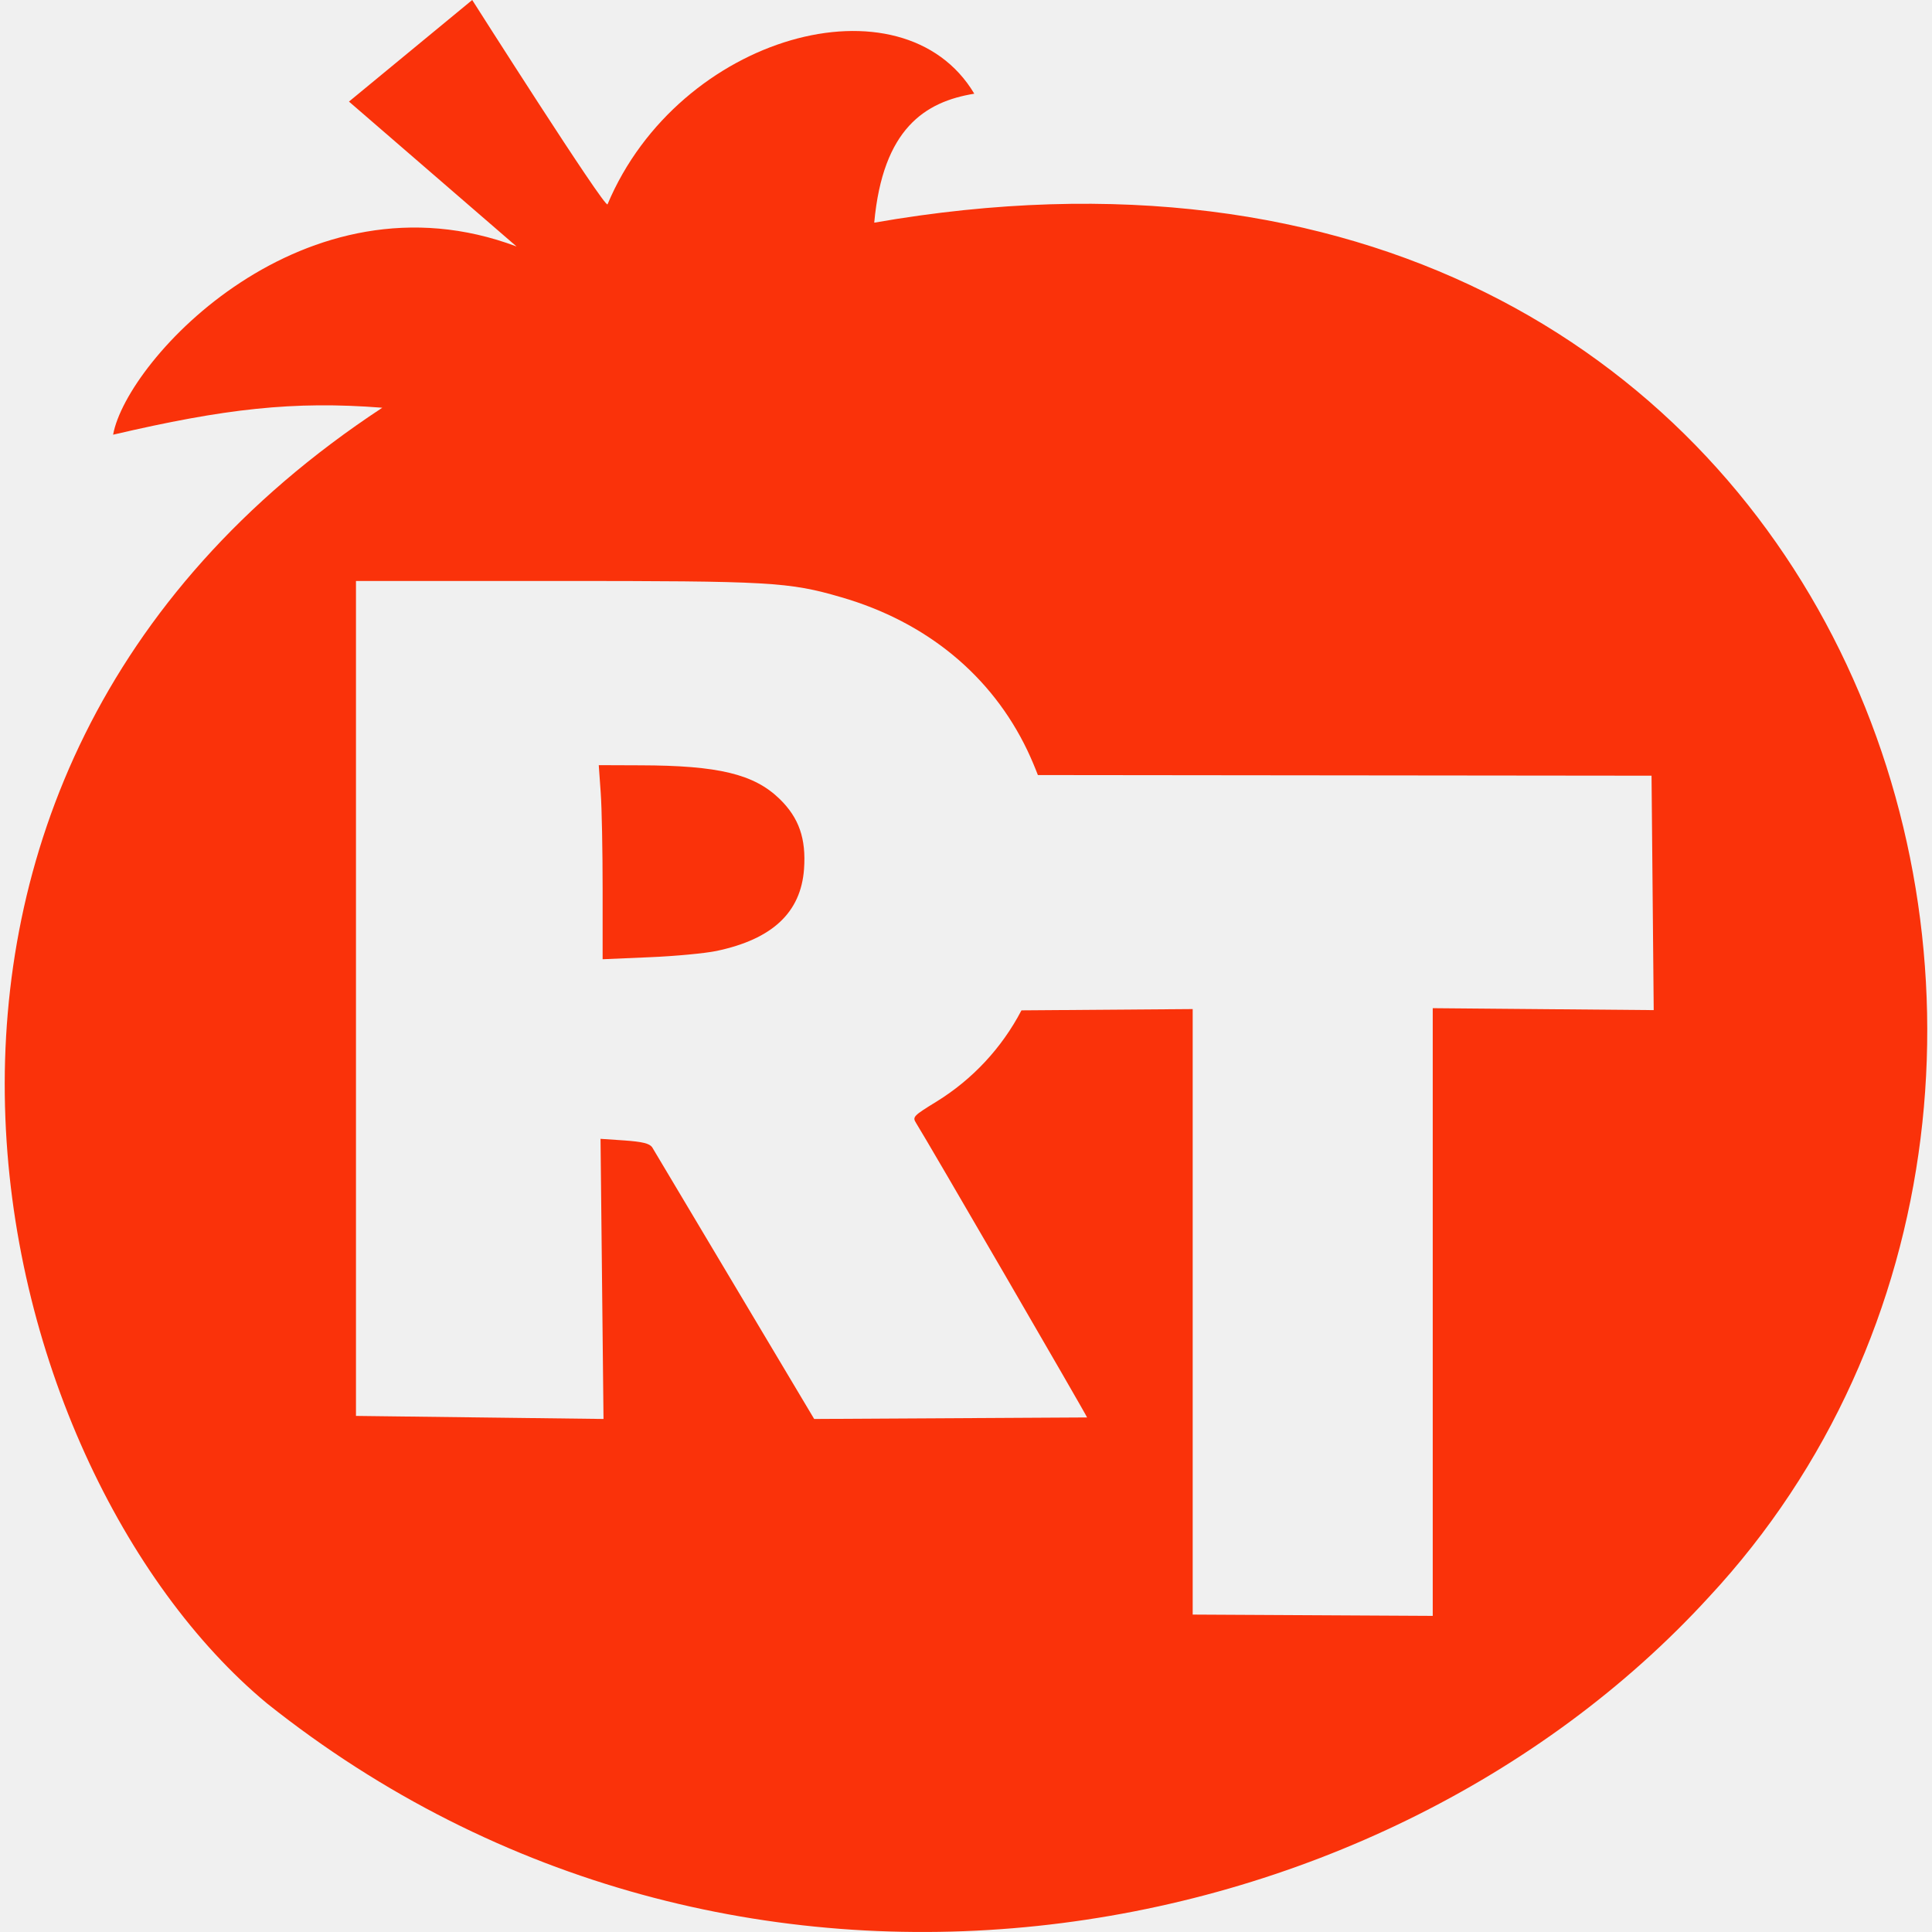
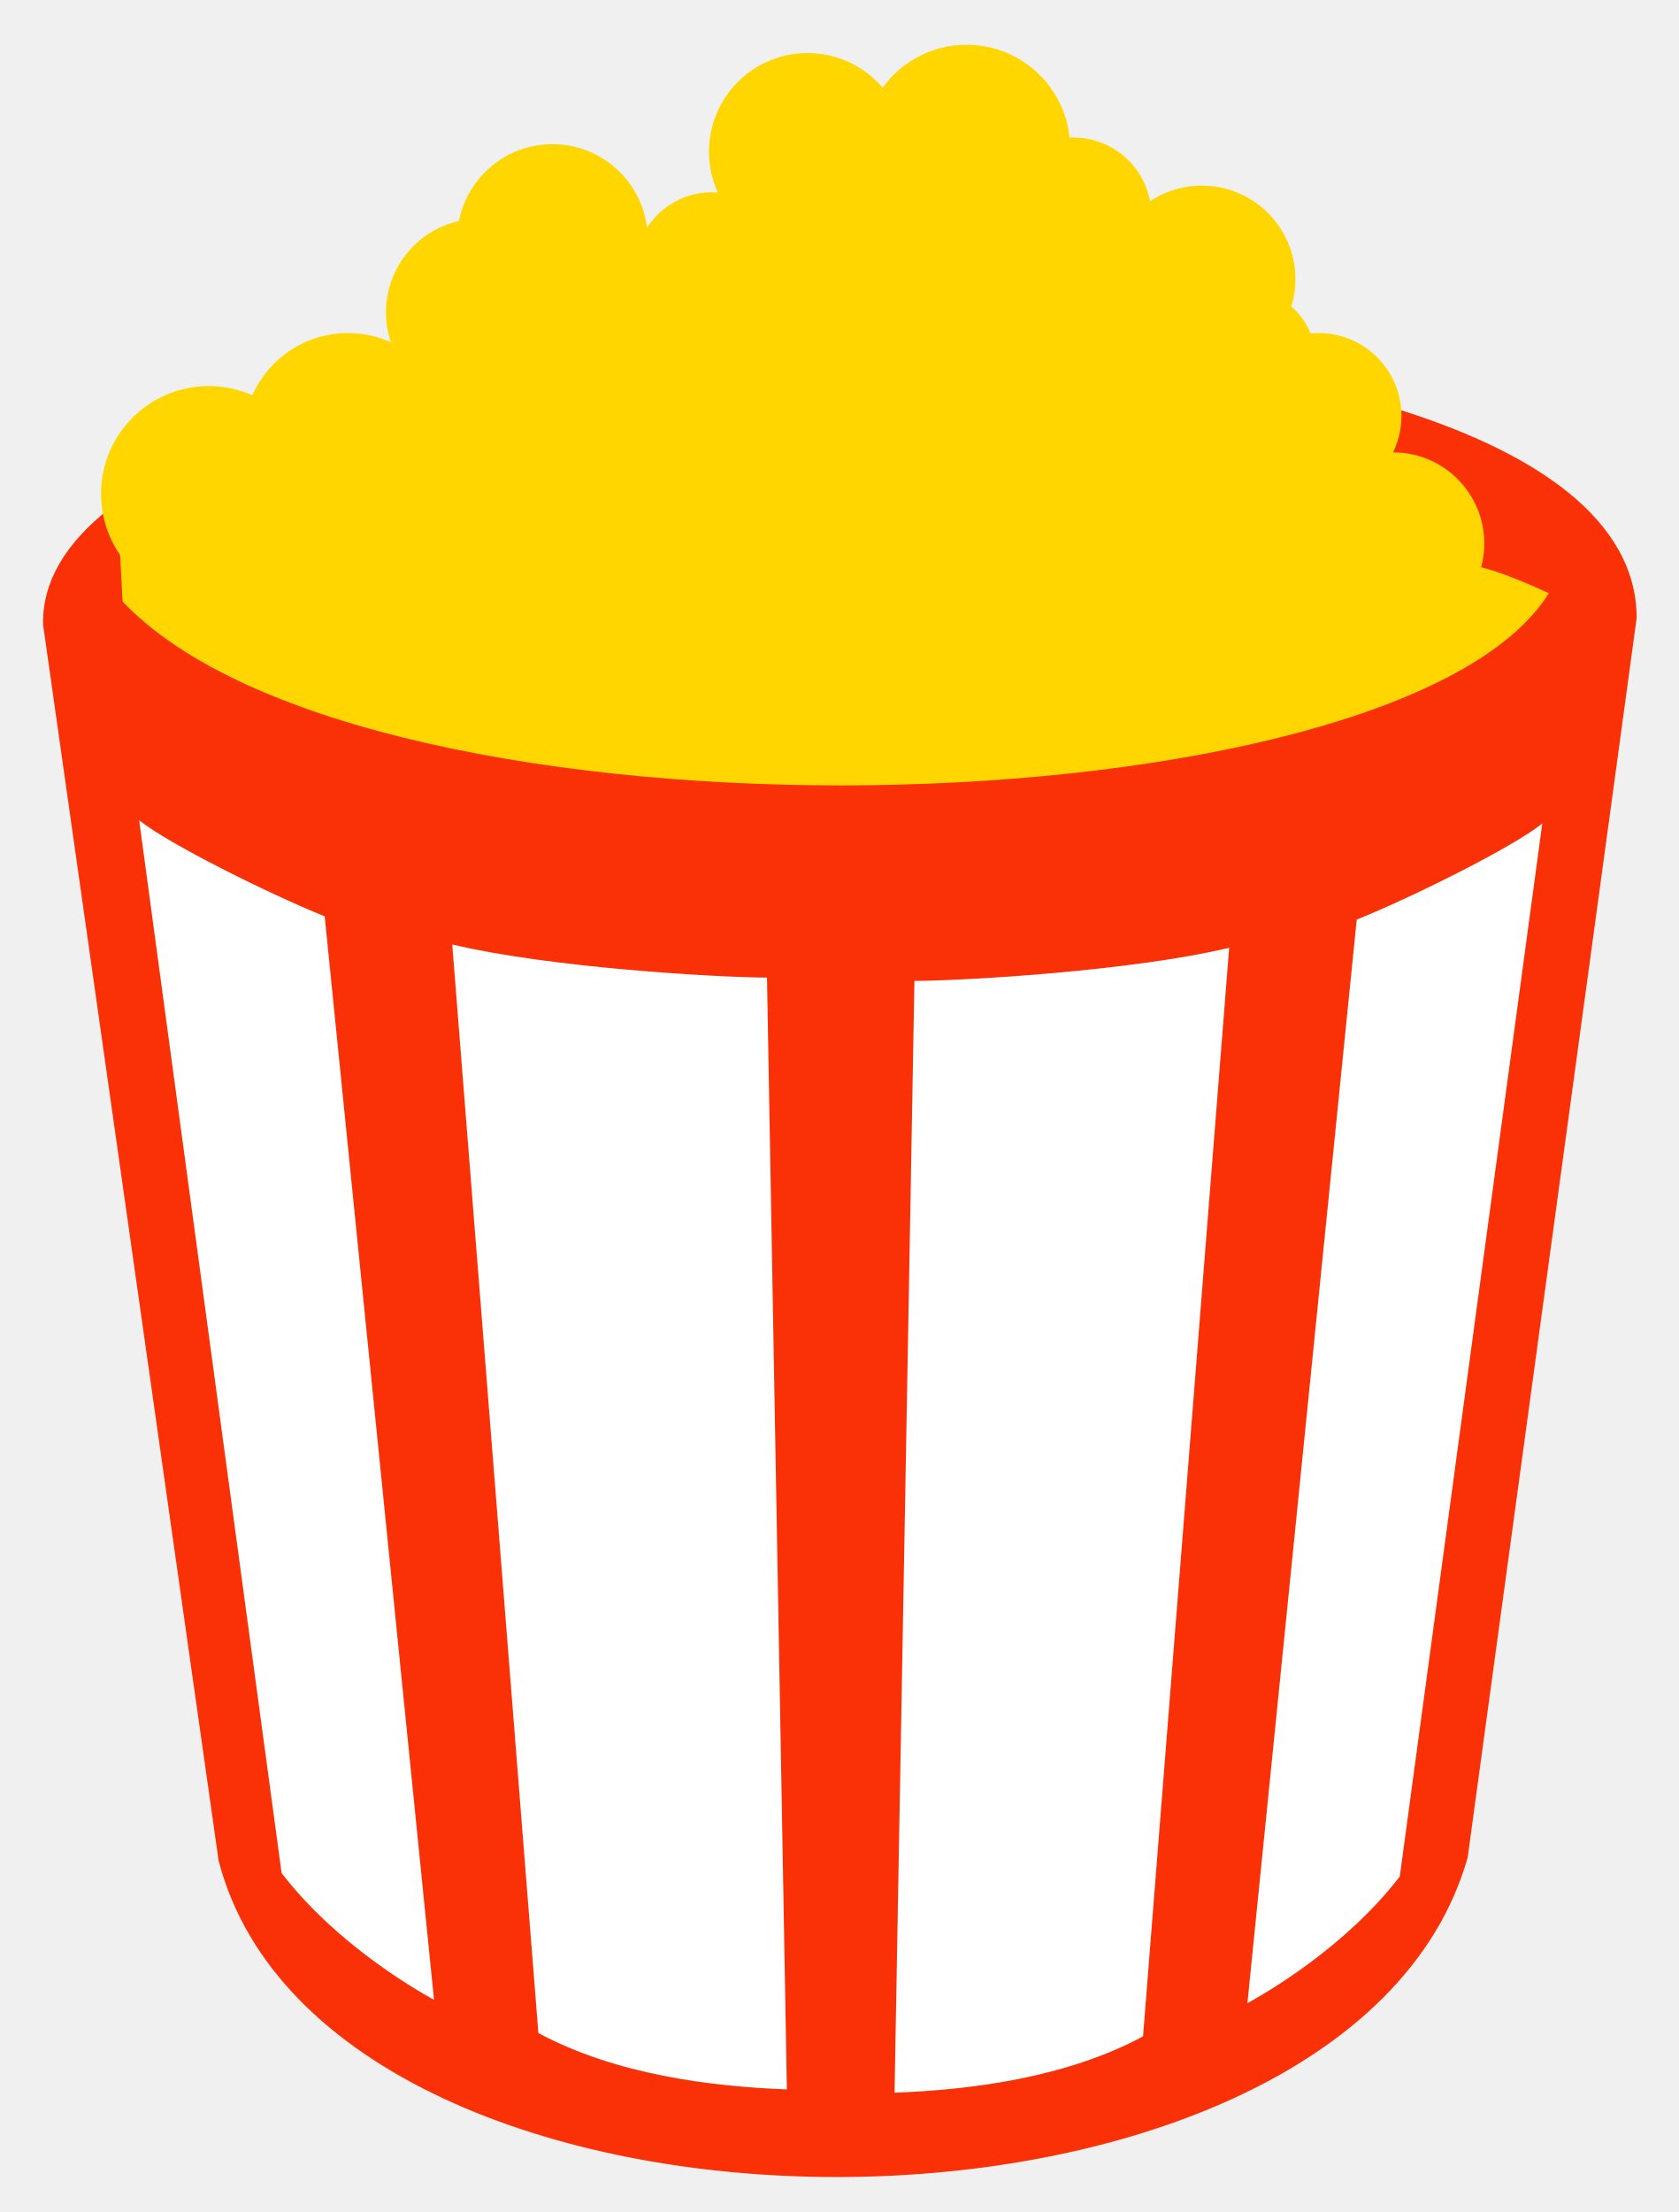
- <svg xmlns="http://www.w3.org/2000/svg" fill="#FA320A" role="img" viewBox="0 0 24 24">
-   <path d="M5.866 0L4.335 1.262l2.082 1.8c-2.629-.989-4.842 1.4-5.012 2.338 1.384-.323 2.24-.422 3.344-.335-7.042 4.634-4.978 13.148-1.434 16.094 5.784 4.612 13.77 3.202 17.91-1.316C27.26 13.363 22.993.65 10.86 2.766c.107-1.17.633-1.503 1.243-1.602-.89-1.493-3.67-.734-4.556 1.374C7.52 2.602 5.866 0 5.866 0zM4.422 7.217H6.9c2.673 0 2.898.012 3.55.202 1.06.307 1.868.973 2.313 1.904.05.106.092.206.13.305l7.623.008.027 2.912-2.745-.024v7.549l-2.982-.016v-7.522l-2.127.016a2.92 2.92 0 0 1-1.056 1.134c-.287.176-.3.19-.254.264.127.2 2.125 3.642 2.125 3.659l-3.39.019-2.013-3.376c-.034-.047-.122-.068-.344-.084l-.297-.02.037 3.48-3.075-.038zm3.016 2.288l.024.338c.014.186.024.729.024 1.206v.867l.582-.025c.32-.013.695-.049.833-.078.694-.146 1.048-.478 1.087-1.018.027-.378-.063-.636-.303-.87-.318-.309-.761-.416-1.733-.418Z" />
+ <svg xmlns="http://www.w3.org/2000/svg" width="106.25" height="140">
+   <path fill="#fa3106" d="M2.727 39.537c-.471-21.981 100.88-25.089 100.88-.42L92.91 117.56c-7.605 26.86-72.064 27.007-79.07.21z" />
+   <g fill="#fff">
+     <path d="M8.809 51.911l9.018 66.639c3.472 4.515 8.498 7.384 9.648 8.022l-6.921-68.576c-3.498-1.41-9.881-4.579-11.745-6.083zM28.629 59.776l5.453 68.898c4.926 2.652 11.04 3.391 15.73 3.566l-1.258-70.366c-3.414-.024-13.82-.642-19.925-2.098zM97.632 52.121l-9.019 66.643c-3.472 4.515-8.498 7.384-9.647 8.022l6.92-68.583c3.5-1.41 9.882-4.579 11.746-6.082zM77.812 59.986l-5.453 68.898c-4.926 2.652-11.04 3.391-15.73 3.566l1.258-70.366c3.414-.024 13.82-.642 19.925-2.098z" />
+   </g>
+   <g fill="#ffd600">
+     <circle cx="13.213" cy="31.252" r="6.816" />
+     <circle cx="22.022" cy="27.687" r="6.607" />
+     <circle cx="30.359" cy="19.769" r="5.925" />
+     <circle cx="34.973" cy="15.155" r="6.03" />
+     <circle cx="45.093" cy="17.095" r="4.929" />
+     <circle cx="51.123" cy="9.597" r="6.24" />
+     <circle cx="61.19" cy="9.387" r="6.554" />
+     <circle cx="67.954" cy="13.635" r="4.929" />
+     <circle cx="76.081" cy="17.672" r="5.925" />
+     <circle cx="78.913" cy="22.706" r="4.352" />
+     <circle cx="83.475" cy="26.324" r="5.243" />
+     <circle cx="88.194" cy="34.398" r="5.768" />
+     <path d="M87.355 35.447c5.79 2.799 1.352-2.213 10.696 2.097-9.574 15.338-74.774 16.892-90.291.525l-.21-3.985L38.59 16.99l22.863-6.606 15.52 9.962z" />
+   </g>
</svg>
